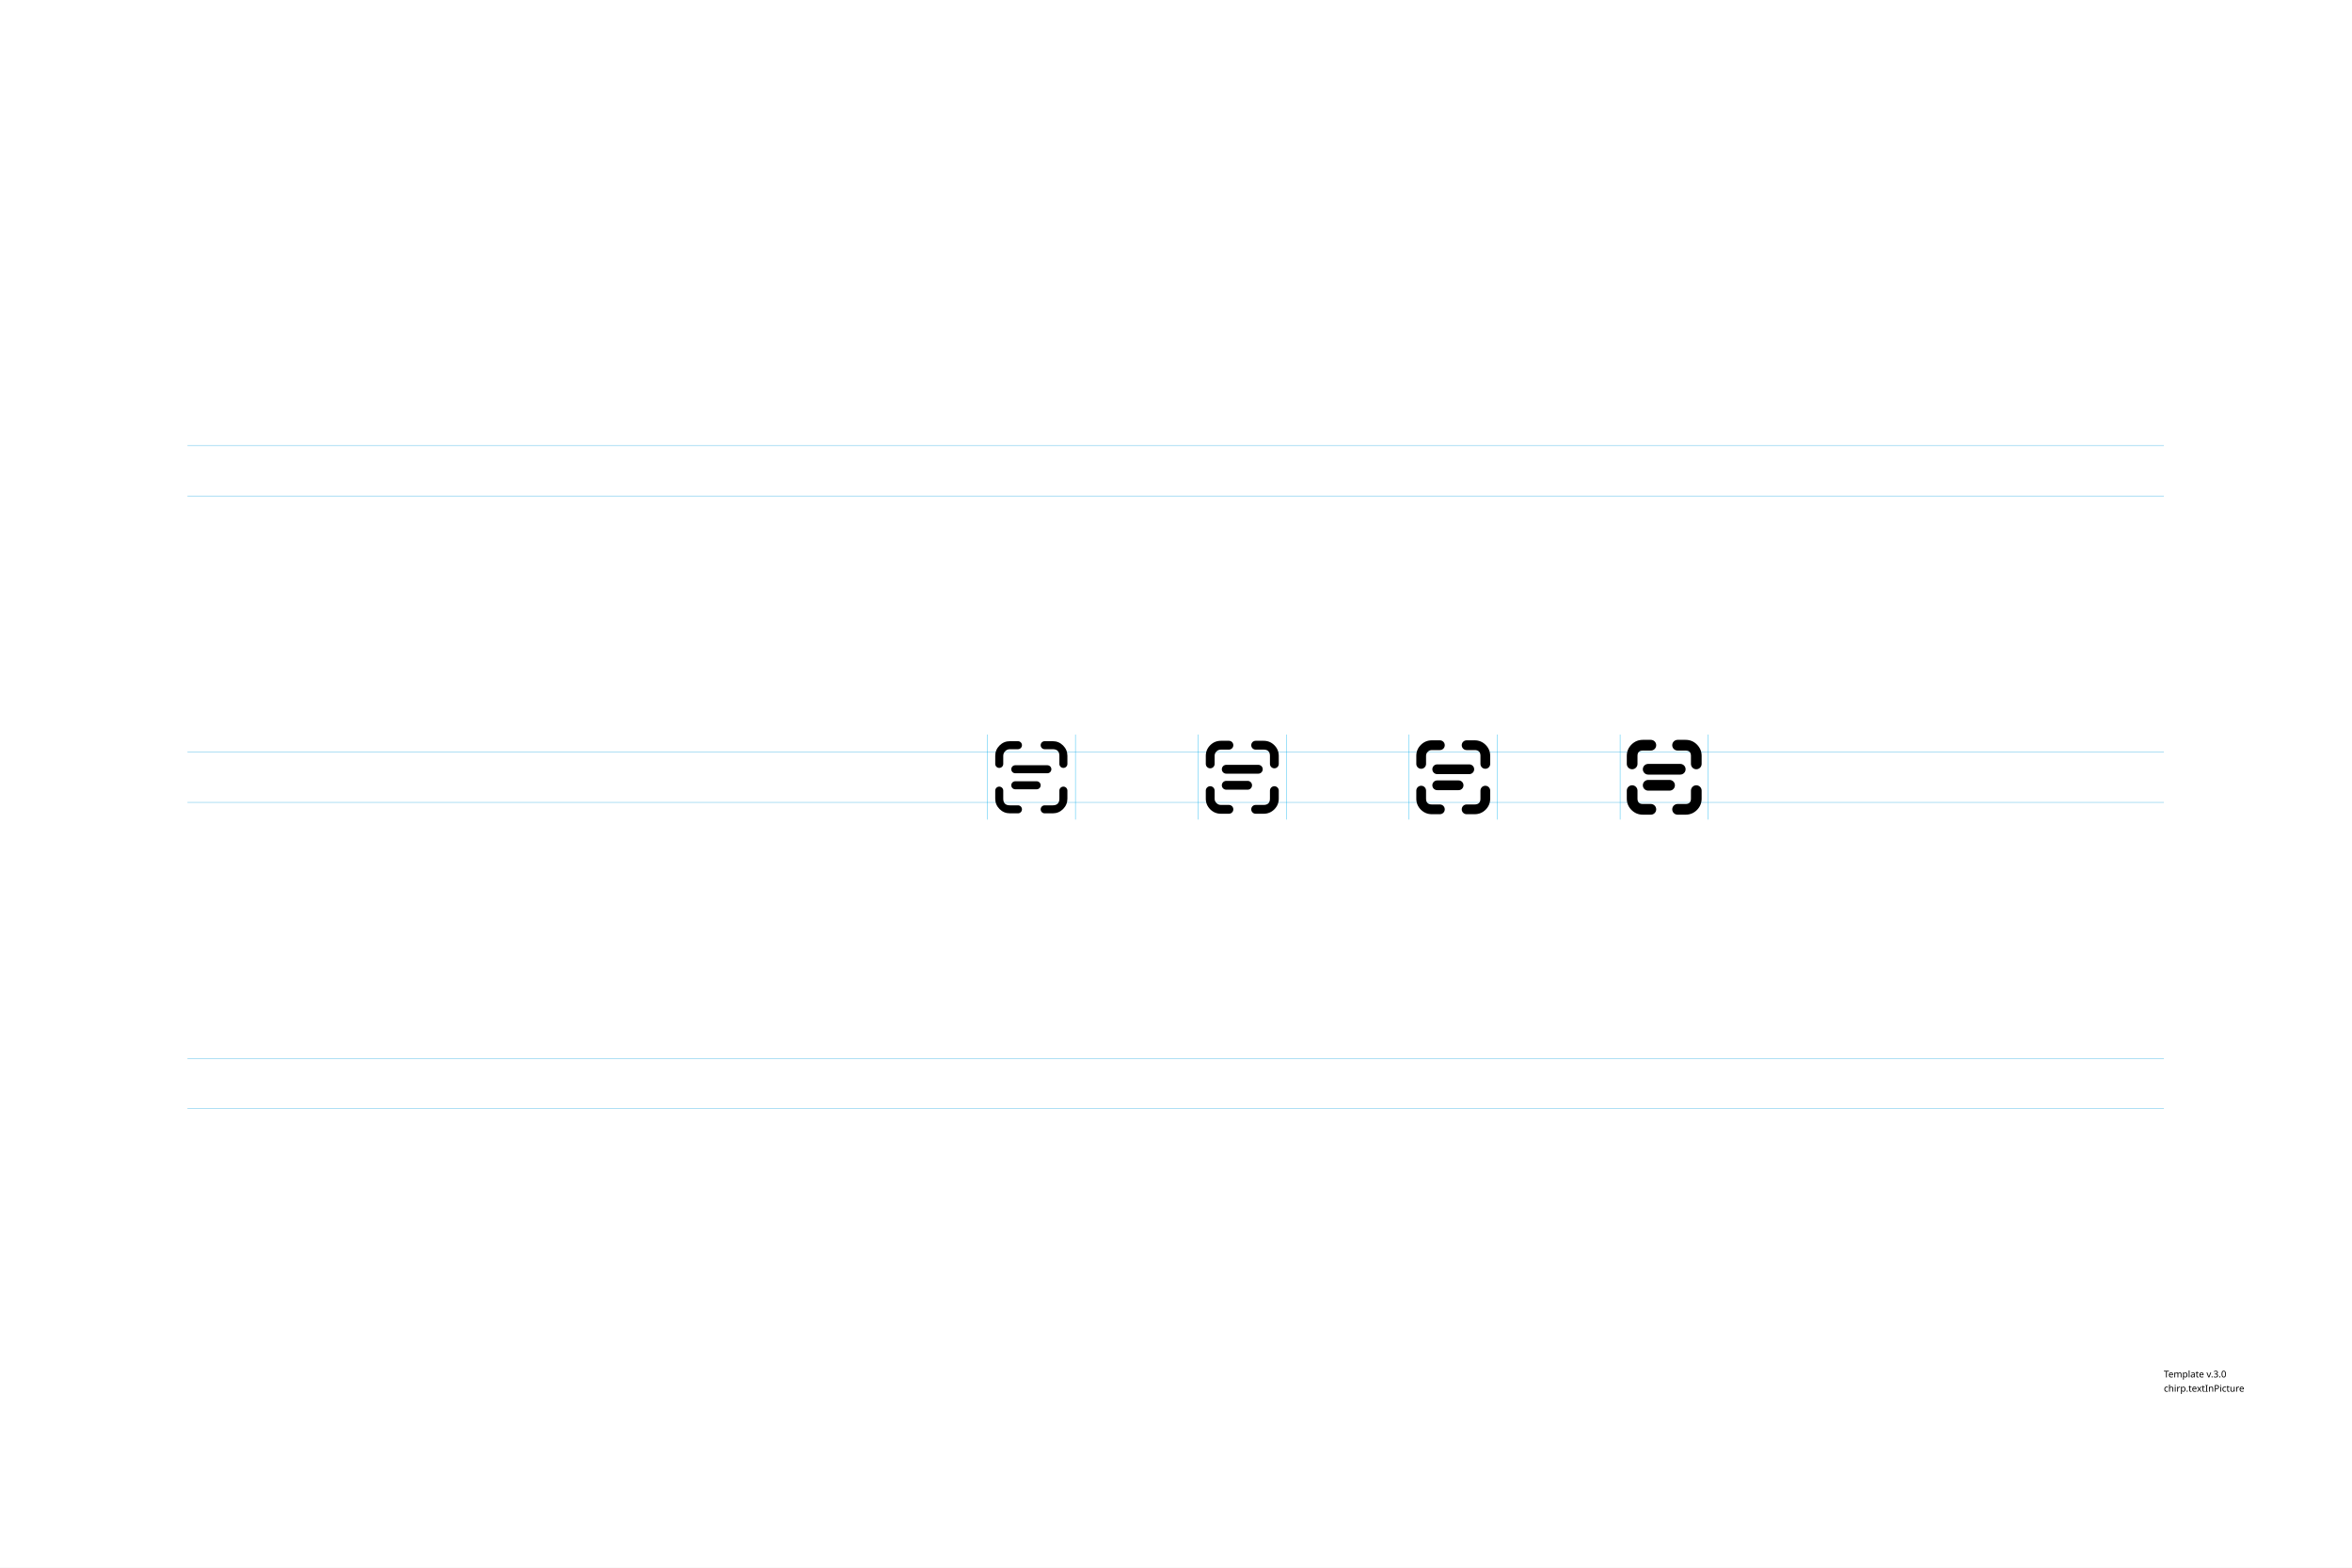
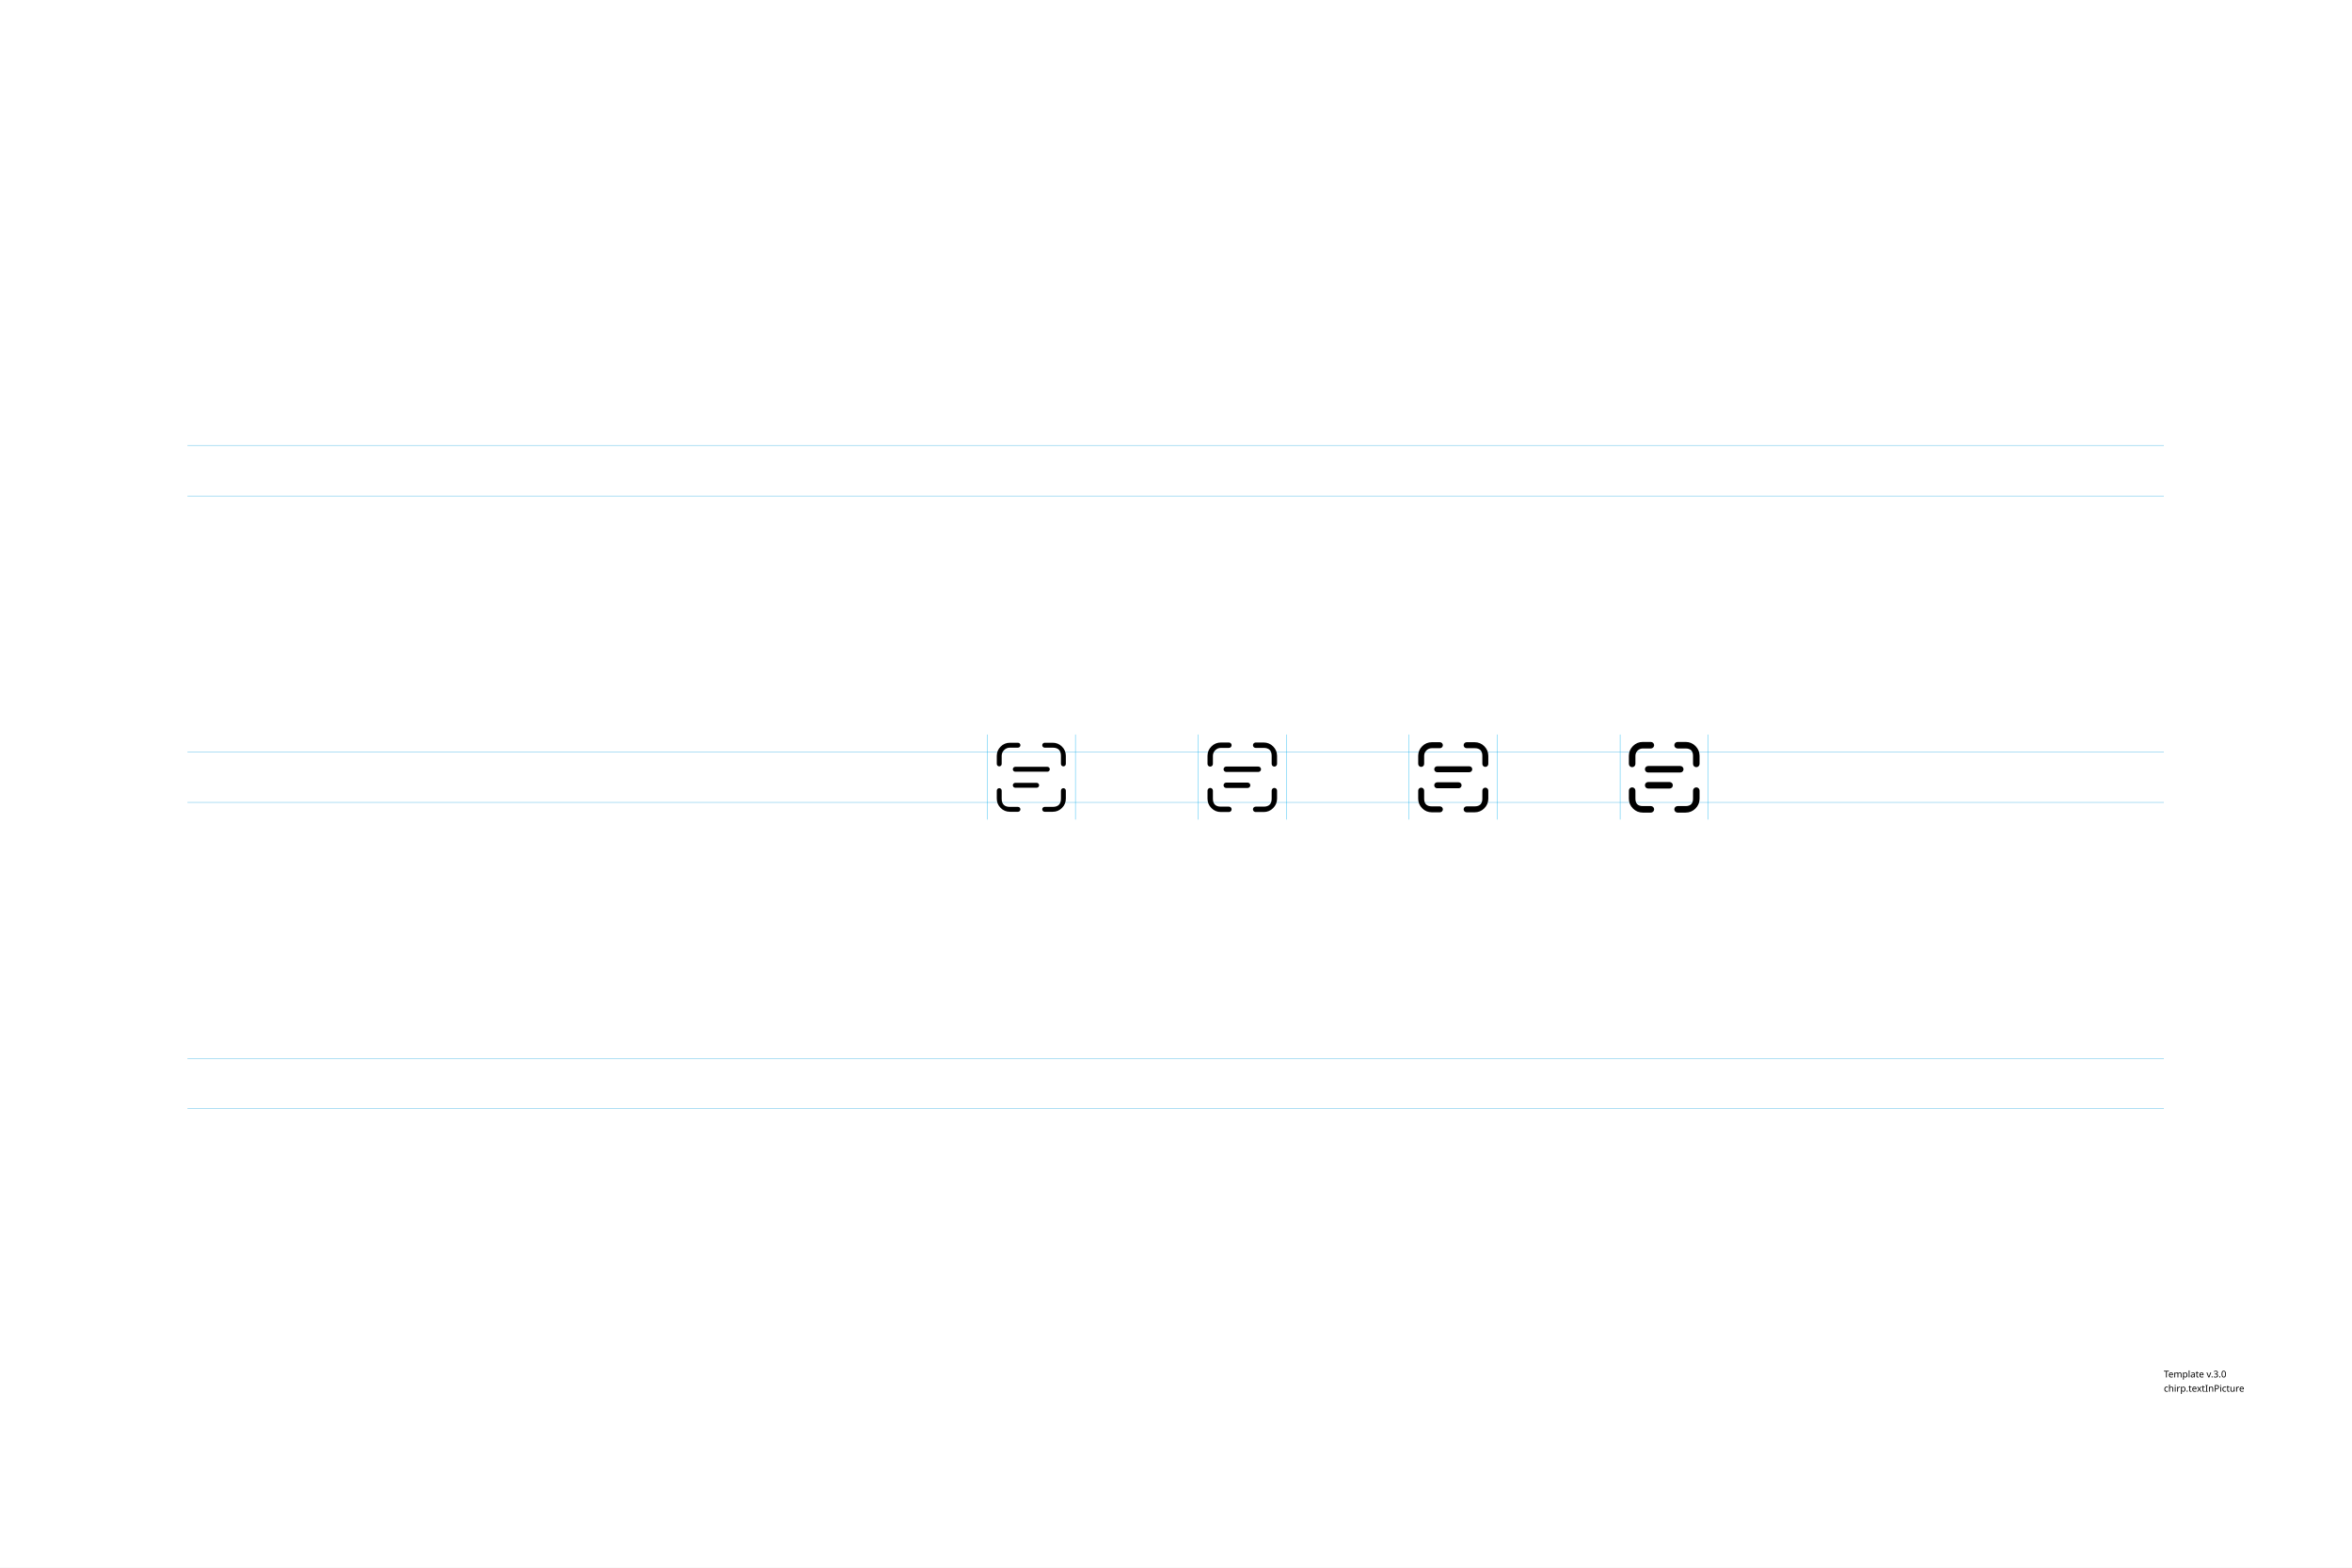
<svg xmlns="http://www.w3.org/2000/svg" version="1.1" width="3300" height="2200">
  <defs>
    <style>
.monochrome-0 {fill:#000000}
.hierarchical-0:primary {fill:#000000}
  </style>
  </defs>
  <g id="Notes">
    <rect height="2200" id="artboard" style="fill:white;opacity:1" width="3300" x="0" y="0" />
    <text id="template-version" style="stroke:none;fill:black;font-family:sans-serif;font-size:13;" transform="matrix(1 0 0 1 3036 1933)">Template v.3.0</text>
    <text id="descriptive-name" style="stroke:none;fill:black;font-family:sans-serif;font-size:13;" transform="matrix(1 0 0 1 3036 1953)">chirp.textInPicture</text>
  </g>
  <g id="Guides">
    <line id="Baseline-S" x1="263" x2="3036" y1="696" y2="696" style="fill:none;stroke:#27AAE1;opacity:1;stroke-width:0.5;" />
    <line id="Capline-S" x1="263" x2="3036" y1="625.541" y2="625.541" style="fill:none;stroke:#27AAE1;opacity:1;stroke-width:0.5;" />
    <line id="Baseline-M" x1="263" x2="3036" y1="1126" y2="1126" style="fill:none;stroke:#27AAE1;opacity:1;stroke-width:0.5;" />
    <line id="Capline-M" x1="263" x2="3036" y1="1055.54" y2="1055.54" style="fill:none;stroke:#27AAE1;opacity:1;stroke-width:0.5;" />
    <line id="Baseline-L" x1="263" x2="3036" y1="1556" y2="1556" style="fill:none;stroke:#27AAE1;opacity:1;stroke-width:0.5;" />
    <line id="Capline-L" x1="263" x2="3036" y1="1485.54" y2="1485.54" style="fill:none;stroke:#27AAE1;opacity:1;stroke-width:0.5;" />
    <line id="left-margin-Regular-M" x1="1385.12" x2="1385.12" y1="1030.79" y2="1150.12" style="fill:none;stroke:#00AEEF;stroke-width:0.5;opacity:1.0;" />
    <line id="right-margin-Regular-M" x1="1508.88" x2="1508.88" y1="1030.79" y2="1150.12" style="fill:none;stroke:#00AEEF;stroke-width:0.5;opacity:1.0;" />
    <line id="left-margin-Medium-M" x1="1681.12" x2="1681.12" y1="1030.79" y2="1150.12" style="fill:none;stroke:#00AEEF;stroke-width:0.5;opacity:1.0;" />
    <line id="right-margin-Medium-M" x1="1804.88" x2="1804.88" y1="1030.79" y2="1150.12" style="fill:none;stroke:#00AEEF;stroke-width:0.5;opacity:1.0;" />
    <line id="left-margin-Semibold-M" x1="1977.12" x2="1977.12" y1="1030.79" y2="1150.12" style="fill:none;stroke:#00AEEF;stroke-width:0.5;opacity:1.0;" />
    <line id="right-margin-Semibold-M" x1="2100.88" x2="2100.88" y1="1030.79" y2="1150.12" style="fill:none;stroke:#00AEEF;stroke-width:0.5;opacity:1.0;" />
    <line id="left-margin-Bold-M" x1="2273.12" x2="2273.12" y1="1030.79" y2="1150.12" style="fill:none;stroke:#00AEEF;stroke-width:0.5;opacity:1.0;" />
    <line id="right-margin-Bold-M" x1="2396.88" x2="2396.88" y1="1030.79" y2="1150.12" style="fill:none;stroke:#00AEEF;stroke-width:0.5;opacity:1.0;" />
  </g>
  <g id="Symbols">
    <g id="Regular-M" transform="matrix(1 0 0 1 1447 1126)">
-       <path class="monochrome-0 hierarchical-0:primary" d="M-50.62 -65.23Q-50.63 -73.77 -44.58 -79.81Q-38.54 -85.86 -30 -85.86L-18.75 -85.86Q-17.63 -85.86 -16.6 -85.43Q-15.56 -85 -14.77 -84.21Q-13.98 -83.42 -13.55 -82.38Q-13.13 -81.35 -13.12 -80.23Q-13.13 -79.11 -13.55 -78.08Q-13.98 -77.04 -14.77 -76.25Q-15.56 -75.46 -16.6 -75.03Q-17.63 -74.61 -18.75 -74.61L-30 -74.61Q-33.88 -74.61 -36.63 -71.86Q-39.38 -69.11 -39.38 -65.23L-39.38 -53.98Q-39.38 -52.86 -39.8 -51.83Q-40.23 -50.79 -41.02 -50Q-41.81 -49.21 -42.85 -48.78Q-43.88 -48.36 -45 -48.36Q-46.12 -48.36 -47.15 -48.78Q-48.19 -49.21 -48.98 -50Q-49.77 -50.79 -50.2 -51.83Q-50.63 -52.86 -50.62 -53.98L-50.62 -65.23ZM30 -85.86Q38.54 -85.86 44.58 -79.81Q50.62 -73.77 50.62 -65.23L50.62 -53.98Q50.62 -52.86 50.2 -51.83Q49.77 -50.79 48.98 -50Q48.19 -49.21 47.15 -48.78Q46.12 -48.36 45 -48.36Q43.88 -48.36 42.85 -48.78Q41.81 -49.21 41.02 -50Q40.23 -50.79 39.8 -51.83Q39.37 -52.86 39.38 -53.98L39.38 -65.23Q39.38 -74.61 30 -74.61L18.75 -74.61Q17.63 -74.61 16.6 -75.03Q15.56 -75.46 14.77 -76.25Q13.98 -77.04 13.55 -78.08Q13.12 -79.11 13.12 -80.23Q13.12 -81.35 13.55 -82.38Q13.98 -83.42 14.77 -84.21Q15.56 -85 16.6 -85.43Q17.63 -85.86 18.75 -85.86L30 -85.86ZM-22.5 -52.11L22.5 -52.11Q23.62 -52.11 24.65 -51.68Q25.69 -51.25 26.48 -50.46Q27.27 -49.67 27.7 -48.63Q28.12 -47.6 28.12 -46.48Q28.12 -45.36 27.7 -44.33Q27.27 -43.29 26.48 -42.5Q25.69 -41.71 24.65 -41.28Q23.62 -40.86 22.5 -40.86L-22.5 -40.86Q-23.62 -40.86 -24.65 -41.28Q-25.69 -41.71 -26.48 -42.5Q-27.27 -43.29 -27.7 -44.33Q-28.12 -45.36 -28.12 -46.48Q-28.12 -47.6 -27.7 -48.63Q-27.27 -49.67 -26.48 -50.46Q-25.69 -51.25 -24.65 -51.68Q-23.62 -52.11 -22.5 -52.11ZM-22.5 -29.61L7.5 -29.61Q8.62 -29.61 9.65 -29.18Q10.69 -28.75 11.48 -27.96Q12.27 -27.17 12.7 -26.13Q13.12 -25.1 13.12 -23.98Q13.12 -22.86 12.7 -21.83Q12.27 -20.79 11.48 -20Q10.69 -19.21 9.65 -18.78Q8.62 -18.36 7.5 -18.36L-22.5 -18.36Q-23.62 -18.36 -24.65 -18.78Q-25.69 -19.21 -26.48 -20Q-27.27 -20.79 -27.7 -21.83Q-28.12 -22.86 -28.12 -23.98Q-28.12 -25.1 -27.7 -26.13Q-27.27 -27.17 -26.48 -27.96Q-25.69 -28.75 -24.65 -29.18Q-23.62 -29.61 -22.5 -29.61ZM-30 15.39Q-38.54 15.39 -44.58 9.35Q-50.62 3.31 -50.62 -5.23L-50.62 -16.48Q-50.63 -17.6 -50.2 -18.63Q-49.77 -19.67 -48.98 -20.46Q-48.19 -21.25 -47.15 -21.68Q-46.12 -22.11 -45 -22.11Q-43.88 -22.11 -42.85 -21.68Q-41.81 -21.25 -41.02 -20.46Q-40.23 -19.67 -39.8 -18.63Q-39.38 -17.6 -39.38 -16.48L-39.38 -5.23Q-39.38 4.14 -30 4.14L-18.75 4.14Q-17.63 4.14 -16.6 4.57Q-15.56 5 -14.77 5.79Q-13.98 6.58 -13.55 7.62Q-13.13 8.65 -13.12 9.77Q-13.13 10.89 -13.55 11.92Q-13.98 12.96 -14.77 13.75Q-15.56 14.54 -16.6 14.97Q-17.63 15.39 -18.75 15.39L-30 15.39ZM50.62 -5.23Q50.62 3.31 44.58 9.35Q38.54 15.39 30 15.39L18.75 15.39Q17.63 15.39 16.6 14.97Q15.56 14.54 14.77 13.75Q13.98 12.96 13.55 11.92Q13.12 10.89 13.12 9.77Q13.12 8.65 13.55 7.62Q13.98 6.58 14.77 5.79Q15.56 5 16.6 4.57Q17.63 4.14 18.75 4.14L30 4.14Q39.38 4.14 39.38 -5.23L39.38 -16.48Q39.37 -17.6 39.8 -18.63Q40.23 -19.67 41.02 -20.46Q41.81 -21.25 42.85 -21.68Q43.88 -22.11 45 -22.11Q46.12 -22.11 47.15 -21.68Q48.19 -21.25 48.98 -20.46Q49.77 -19.67 50.2 -18.63Q50.62 -17.6 50.62 -16.48L50.62 -5.23Z" />
+       <path class="monochrome-0 hierarchical-0:primary" d="M-48.44 -65.23Q-48.44 -72.87 -43.04 -78.27Q-37.64 -83.67 -30 -83.67L-18.75 -83.67Q-18.07 -83.67 -17.43 -83.41Q-16.8 -83.14 -16.32 -82.66Q-15.84 -82.18 -15.57 -81.55Q-15.31 -80.91 -15.31 -80.23Q-15.31 -79.55 -15.57 -78.91Q-15.84 -78.28 -16.32 -77.8Q-16.8 -77.32 -17.43 -77.05Q-18.07 -76.79 -18.75 -76.79L-30 -76.79Q-34.79 -76.79 -38.18 -73.41Q-41.56 -70.02 -41.56 -65.23L-41.56 -53.98Q-41.56 -53.3 -41.82 -52.66Q-42.09 -52.03 -42.57 -51.55Q-43.05 -51.07 -43.68 -50.8Q-44.32 -50.54 -45 -50.54Q-45.68 -50.54 -46.32 -50.8Q-46.95 -51.07 -47.43 -51.55Q-47.91 -52.03 -48.18 -52.66Q-48.44 -53.3 -48.44 -53.98L-48.44 -65.23ZM30 -83.67Q37.64 -83.67 43.04 -78.27Q48.44 -72.87 48.44 -65.23L48.44 -53.98Q48.44 -53.3 48.18 -52.66Q47.91 -52.03 47.43 -51.55Q46.95 -51.07 46.32 -50.8Q45.68 -50.54 45 -50.54Q44.32 -50.54 43.68 -50.8Q43.05 -51.07 42.57 -51.55Q42.09 -52.03 41.82 -52.66Q41.56 -53.3 41.56 -53.98L41.56 -65.23Q41.56 -76.79 30 -76.79L18.75 -76.79Q18.07 -76.79 17.43 -77.05Q16.8 -77.32 16.32 -77.8Q15.84 -78.28 15.57 -78.91Q15.31 -79.55 15.31 -80.23Q15.31 -80.91 15.57 -81.55Q15.84 -82.18 16.32 -82.66Q16.8 -83.14 17.43 -83.41Q18.07 -83.67 18.75 -83.67L30 -83.67ZM-22.5 -49.92L22.5 -49.92Q23.18 -49.92 23.82 -49.66Q24.45 -49.39 24.93 -48.91Q25.41 -48.43 25.68 -47.8Q25.94 -47.16 25.94 -46.48Q25.94 -45.8 25.68 -45.16Q25.41 -44.53 24.93 -44.05Q24.45 -43.57 23.82 -43.3Q23.18 -43.04 22.5 -43.04L-22.5 -43.04Q-23.18 -43.04 -23.82 -43.3Q-24.45 -43.57 -24.93 -44.05Q-25.41 -44.53 -25.68 -45.16Q-25.94 -45.8 -25.94 -46.48Q-25.94 -47.16 -25.68 -47.8Q-25.41 -48.43 -24.93 -48.91Q-24.45 -49.39 -23.82 -49.66Q-23.18 -49.92 -22.5 -49.92ZM-22.5 -27.42L7.5 -27.42Q8.18 -27.42 8.82 -27.16Q9.45 -26.89 9.93 -26.41Q10.41 -25.93 10.68 -25.3Q10.94 -24.66 10.94 -23.98Q10.94 -23.3 10.68 -22.66Q10.41 -22.03 9.93 -21.55Q9.45 -21.07 8.82 -20.8Q8.18 -20.54 7.5 -20.54L-22.5 -20.54Q-23.18 -20.54 -23.82 -20.8Q-24.45 -21.07 -24.93 -21.55Q-25.41 -22.03 -25.68 -22.66Q-25.94 -23.3 -25.94 -23.98Q-25.94 -24.66 -25.68 -25.3Q-25.41 -25.93 -24.93 -26.41Q-24.45 -26.89 -23.82 -27.16Q-23.18 -27.42 -22.5 -27.42ZM-30 13.21Q-37.64 13.21 -43.04 7.81Q-48.44 2.41 -48.44 -5.23L-48.44 -16.48Q-48.44 -17.16 -48.18 -17.8Q-47.91 -18.43 -47.43 -18.91Q-46.95 -19.39 -46.32 -19.66Q-45.68 -19.92 -45 -19.92Q-44.32 -19.92 -43.68 -19.66Q-43.05 -19.39 -42.57 -18.91Q-42.09 -18.43 -41.82 -17.8Q-41.56 -17.16 -41.56 -16.48L-41.56 -5.23Q-41.56 6.33 -30 6.33L-18.75 6.33Q-18.07 6.33 -17.43 6.59Q-16.8 6.86 -16.32 7.34Q-15.84 7.82 -15.57 8.45Q-15.31 9.09 -15.31 9.77Q-15.31 10.45 -15.57 11.09Q-15.84 11.72 -16.32 12.2Q-16.8 12.68 -17.43 12.95Q-18.07 13.21 -18.75 13.21L-30 13.21ZM48.44 -5.23Q48.44 2.41 43.04 7.81Q37.64 13.21 30 13.21L18.75 13.21Q18.07 13.21 17.43 12.95Q16.8 12.68 16.32 12.2Q15.84 11.72 15.57 11.09Q15.31 10.45 15.31 9.77Q15.31 9.09 15.57 8.45Q15.84 7.82 16.32 7.34Q16.8 6.86 17.43 6.59Q18.07 6.33 18.75 6.33L30 6.33Q41.56 6.33 41.56 -5.23L41.56 -16.48Q41.56 -17.16 41.82 -17.8Q42.09 -18.43 42.57 -18.91Q43.05 -19.39 43.68 -19.66Q44.32 -19.92 45 -19.92Q45.68 -19.92 46.32 -19.66Q46.95 -19.39 47.43 -18.91Q47.91 -18.43 48.18 -17.8Q48.44 -17.16 48.44 -16.48L48.44 -5.23Z" />
    </g>
    <g id="Medium-M" transform="matrix(1 0 0 1 1743 1126)">
-       <path class="monochrome-0 hierarchical-0:primary" d="M-51.19 -65.23Q-51.19 -74.01 -44.98 -80.21Q-38.78 -86.42 -30 -86.42L-18.75 -86.42Q-17.52 -86.42 -16.38 -85.95Q-15.25 -85.48 -14.37 -84.61Q-13.5 -83.73 -13.03 -82.6Q-12.56 -81.46 -12.56 -80.23Q-12.56 -79 -13.03 -77.86Q-13.5 -76.73 -14.37 -75.85Q-15.25 -74.98 -16.38 -74.51Q-17.52 -74.04 -18.75 -74.04L-30 -74.04Q-33.65 -74.04 -36.23 -71.46Q-38.81 -68.88 -38.81 -65.23L-38.81 -53.98Q-38.81 -52.75 -39.28 -51.61Q-39.75 -50.48 -40.62 -49.6Q-41.5 -48.73 -42.63 -48.26Q-43.77 -47.79 -45 -47.79Q-46.23 -47.79 -47.37 -48.26Q-48.5 -48.73 -49.38 -49.6Q-50.25 -50.48 -50.72 -51.61Q-51.19 -52.75 -51.19 -53.98L-51.19 -65.23ZM30 -86.42Q38.78 -86.42 44.98 -80.21Q51.19 -74.01 51.19 -65.23L51.19 -53.98Q51.19 -52.75 50.72 -51.61Q50.25 -50.48 49.38 -49.6Q48.5 -48.73 47.37 -48.26Q46.23 -47.79 45 -47.79Q43.77 -47.79 42.63 -48.26Q41.5 -48.73 40.62 -49.6Q39.75 -50.48 39.28 -51.61Q38.81 -52.75 38.81 -53.98L38.81 -65.23Q38.81 -74.04 30 -74.04L18.75 -74.04Q17.52 -74.04 16.38 -74.51Q15.25 -74.98 14.37 -75.85Q13.5 -76.73 13.03 -77.86Q12.56 -79 12.56 -80.23Q12.56 -81.46 13.03 -82.6Q13.5 -83.73 14.37 -84.61Q15.25 -85.48 16.38 -85.95Q17.52 -86.42 18.75 -86.42L30 -86.42ZM-22.5 -52.67L22.5 -52.67Q23.73 -52.67 24.87 -52.2Q26 -51.73 26.88 -50.86Q27.75 -49.98 28.22 -48.85Q28.69 -47.71 28.69 -46.48Q28.69 -45.25 28.22 -44.11Q27.75 -42.98 26.88 -42.1Q26 -41.23 24.87 -40.76Q23.73 -40.29 22.5 -40.29L-22.5 -40.29Q-23.73 -40.29 -24.87 -40.76Q-26 -41.23 -26.88 -42.1Q-27.75 -42.98 -28.22 -44.11Q-28.69 -45.25 -28.69 -46.48Q-28.69 -47.71 -28.22 -48.85Q-27.75 -49.98 -26.88 -50.86Q-26 -51.73 -24.87 -52.2Q-23.73 -52.67 -22.5 -52.67ZM-22.5 -30.17L7.5 -30.17Q8.73 -30.17 9.87 -29.7Q11 -29.23 11.88 -28.36Q12.75 -27.48 13.22 -26.35Q13.69 -25.21 13.69 -23.98Q13.69 -22.75 13.22 -21.61Q12.75 -20.48 11.88 -19.6Q11 -18.73 9.87 -18.26Q8.73 -17.79 7.5 -17.79L-22.5 -17.79Q-23.73 -17.79 -24.87 -18.26Q-26 -18.73 -26.88 -19.6Q-27.75 -20.48 -28.22 -21.61Q-28.69 -22.75 -28.69 -23.98Q-28.69 -25.21 -28.22 -26.35Q-27.75 -27.48 -26.88 -28.36Q-26 -29.23 -24.87 -29.7Q-23.73 -30.17 -22.5 -30.17ZM-30 15.96Q-38.78 15.96 -44.98 9.75Q-51.19 3.55 -51.19 -5.23L-51.19 -16.48Q-51.19 -17.71 -50.72 -18.85Q-50.25 -19.98 -49.38 -20.86Q-48.5 -21.73 -47.37 -22.2Q-46.23 -22.67 -45 -22.67Q-43.77 -22.67 -42.63 -22.2Q-41.5 -21.73 -40.62 -20.86Q-39.75 -19.98 -39.28 -18.85Q-38.81 -17.71 -38.81 -16.48L-38.81 -5.23Q-38.81 -1.58 -36.23 1Q-33.65 3.58 -30 3.58L-18.75 3.58Q-17.52 3.58 -16.38 4.05Q-15.25 4.52 -14.37 5.39Q-13.5 6.27 -13.03 7.4Q-12.56 8.54 -12.56 9.77Q-12.56 11 -13.03 12.14Q-13.5 13.27 -14.37 14.15Q-15.25 15.02 -16.38 15.49Q-17.52 15.96 -18.75 15.96L-30 15.96ZM51.19 -5.23Q51.19 3.55 44.98 9.75Q38.78 15.96 30 15.96L18.75 15.96Q17.52 15.96 16.38 15.49Q15.25 15.02 14.37 14.15Q13.5 13.27 13.03 12.14Q12.56 11 12.56 9.77Q12.56 8.54 13.03 7.4Q13.5 6.27 14.37 5.39Q15.25 4.52 16.38 4.05Q17.52 3.58 18.75 3.58L30 3.58Q38.81 3.58 38.81 -5.23L38.81 -16.48Q38.81 -17.71 39.28 -18.85Q39.75 -19.98 40.62 -20.86Q41.5 -21.73 42.63 -22.2Q43.77 -22.67 45 -22.67Q46.23 -22.67 47.37 -22.2Q48.5 -21.73 49.38 -20.86Q50.25 -19.98 50.72 -18.85Q51.19 -17.71 51.19 -16.48L51.19 -5.23Z" />
+       <path class="monochrome-0 hierarchical-0:primary" d="M-48.78 -65.23Q-48.78 -73.01 -43.28 -78.51Q-37.78 -84.01 -30 -84.01L-18.75 -84.01Q-18 -84.01 -17.3 -83.72Q-16.61 -83.43 -16.08 -82.9Q-15.55 -82.37 -15.26 -81.68Q-14.97 -80.98 -14.97 -80.23Q-14.97 -79.48 -15.26 -78.78Q-15.55 -78.09 -16.08 -77.56Q-16.61 -77.03 -17.3 -76.74Q-18 -76.45 -18.75 -76.45L-30 -76.45Q-34.65 -76.45 -37.93 -73.16Q-41.22 -69.88 -41.22 -65.23L-41.22 -53.98Q-41.22 -53.23 -41.51 -52.53Q-41.8 -51.84 -42.33 -51.31Q-42.86 -50.78 -43.55 -50.49Q-44.25 -50.2 -45 -50.2Q-45.75 -50.2 -46.45 -50.49Q-47.14 -50.78 -47.67 -51.31Q-48.2 -51.84 -48.49 -52.53Q-48.78 -53.23 -48.78 -53.98L-48.78 -65.23ZM30 -84.01Q37.78 -84.01 43.28 -78.51Q48.78 -73.01 48.78 -65.23L48.78 -53.98Q48.78 -53.23 48.49 -52.53Q48.2 -51.84 47.67 -51.31Q47.14 -50.78 46.45 -50.49Q45.75 -50.2 45 -50.2Q44.25 -50.2 43.55 -50.49Q42.86 -50.78 42.33 -51.31Q41.8 -51.84 41.51 -52.53Q41.22 -53.23 41.22 -53.98L41.22 -65.23Q41.22 -76.45 30 -76.45L18.75 -76.45Q18 -76.45 17.3 -76.74Q16.61 -77.03 16.08 -77.56Q15.55 -78.09 15.26 -78.78Q14.97 -79.48 14.97 -80.23Q14.97 -80.98 15.26 -81.68Q15.55 -82.37 16.08 -82.9Q16.61 -83.43 17.3 -83.72Q18 -84.01 18.75 -84.01L30 -84.01ZM-22.5 -50.26L22.5 -50.26Q23.25 -50.26 23.95 -49.97Q24.64 -49.68 25.17 -49.15Q25.7 -48.62 25.99 -47.93Q26.28 -47.23 26.28 -46.48Q26.28 -45.73 25.99 -45.03Q25.7 -44.34 25.17 -43.81Q24.64 -43.28 23.95 -42.99Q23.25 -42.7 22.5 -42.7L-22.5 -42.7Q-23.25 -42.7 -23.95 -42.99Q-24.64 -43.28 -25.17 -43.81Q-25.7 -44.34 -25.99 -45.03Q-26.28 -45.73 -26.28 -46.48Q-26.28 -47.23 -25.99 -47.93Q-25.7 -48.62 -25.17 -49.15Q-24.64 -49.68 -23.95 -49.97Q-23.25 -50.26 -22.5 -50.26ZM-22.5 -27.76L7.5 -27.76Q8.25 -27.76 8.95 -27.47Q9.64 -27.18 10.17 -26.65Q10.7 -26.12 10.99 -25.43Q11.28 -24.73 11.28 -23.98Q11.28 -23.23 10.99 -22.53Q10.7 -21.84 10.17 -21.31Q9.64 -20.78 8.95 -20.49Q8.25 -20.2 7.5 -20.2L-22.5 -20.2Q-23.25 -20.2 -23.95 -20.49Q-24.64 -20.78 -25.17 -21.31Q-25.7 -21.84 -25.99 -22.53Q-26.28 -23.23 -26.28 -23.98Q-26.28 -24.73 -25.99 -25.43Q-25.7 -26.12 -25.17 -26.65Q-24.64 -27.18 -23.95 -27.47Q-23.25 -27.76 -22.5 -27.76ZM-30 13.55Q-37.78 13.55 -43.28 8.05Q-48.78 2.55 -48.78 -5.23L-48.78 -16.48Q-48.78 -17.23 -48.49 -17.93Q-48.2 -18.62 -47.67 -19.15Q-47.14 -19.68 -46.45 -19.97Q-45.75 -20.26 -45 -20.26Q-44.25 -20.26 -43.55 -19.97Q-42.86 -19.68 -42.33 -19.15Q-41.8 -18.62 -41.51 -17.93Q-41.22 -17.23 -41.22 -16.48L-41.22 -5.23Q-41.22 5.99 -30 5.99L-18.75 5.99Q-18 5.99 -17.3 6.28Q-16.61 6.57 -16.08 7.1Q-15.55 7.63 -15.26 8.32Q-14.97 9.02 -14.97 9.77Q-14.97 10.52 -15.26 11.22Q-15.55 11.91 -16.08 12.44Q-16.61 12.97 -17.3 13.26Q-18 13.55 -18.75 13.55L-30 13.55ZM48.78 -5.23Q48.78 2.55 43.28 8.05Q37.78 13.55 30 13.55L18.75 13.55Q18 13.55 17.3 13.26Q16.61 12.97 16.08 12.44Q15.55 11.91 15.26 11.22Q14.97 10.52 14.97 9.77Q14.97 9.02 15.26 8.32Q15.55 7.63 16.08 7.1Q16.61 6.57 17.3 6.28Q18 5.99 18.75 5.99L30 5.99Q41.22 5.99 41.22 -5.23L41.22 -16.48Q41.22 -17.23 41.51 -17.93Q41.8 -18.62 42.33 -19.15Q42.86 -19.68 43.55 -19.97Q44.25 -20.26 45 -20.26Q45.75 -20.26 46.45 -19.97Q47.14 -19.68 47.67 -19.15Q48.2 -18.62 48.49 -17.93Q48.78 -17.23 48.78 -16.48L48.78 -5.23Z" />
    </g>
    <g id="Semibold-M" transform="matrix(1 0 0 1 2039 1126)">
-       <path class="monochrome-0 hierarchical-0:primary" d="M-51.84 -65.23Q-51.84 -74.28 -45.45 -80.68Q-39.05 -87.07 -30 -87.07L-18.75 -87.07Q-17.39 -87.07 -16.13 -86.55Q-14.87 -86.03 -13.91 -85.07Q-12.95 -84.11 -12.43 -82.85Q-11.91 -81.59 -11.91 -80.23Q-11.91 -78.87 -12.43 -77.61Q-12.95 -76.35 -13.91 -75.39Q-14.87 -74.43 -16.13 -73.91Q-17.39 -73.39 -18.75 -73.39L-30 -73.39Q-33.38 -73.39 -35.77 -71Q-38.16 -68.61 -38.16 -65.23L-38.16 -53.98Q-38.16 -52.62 -38.68 -51.36Q-39.2 -50.1 -40.16 -49.14Q-41.12 -48.18 -42.38 -47.66Q-43.64 -47.14 -45 -47.14Q-46.36 -47.14 -47.62 -47.66Q-48.88 -48.18 -49.84 -49.14Q-50.8 -50.1 -51.32 -51.36Q-51.84 -52.62 -51.84 -53.98L-51.84 -65.23ZM30 -87.07Q39.05 -87.07 45.45 -80.68Q51.84 -74.28 51.84 -65.23L51.84 -53.98Q51.84 -52.62 51.32 -51.36Q50.8 -50.1 49.84 -49.14Q48.88 -48.18 47.62 -47.66Q46.36 -47.14 45 -47.14Q43.64 -47.14 42.38 -47.66Q41.12 -48.18 40.16 -49.14Q39.2 -50.1 38.68 -51.36Q38.16 -52.62 38.16 -53.98L38.16 -65.23Q38.16 -73.39 30 -73.39L18.75 -73.39Q17.39 -73.39 16.13 -73.91Q14.87 -74.43 13.91 -75.39Q12.95 -76.35 12.43 -77.61Q11.91 -78.87 11.91 -80.23Q11.91 -81.59 12.43 -82.85Q12.95 -84.11 13.91 -85.07Q14.87 -86.03 16.13 -86.55Q17.39 -87.07 18.75 -87.07L30 -87.07ZM-22.5 -53.32L22.5 -53.32Q23.86 -53.32 25.12 -52.8Q26.38 -52.28 27.34 -51.32Q28.3 -50.36 28.82 -49.1Q29.34 -47.84 29.34 -46.48Q29.34 -45.12 28.82 -43.86Q28.3 -42.6 27.34 -41.64Q26.38 -40.68 25.12 -40.16Q23.86 -39.64 22.5 -39.64L-22.5 -39.64Q-23.86 -39.64 -25.12 -40.16Q-26.38 -40.68 -27.34 -41.64Q-28.3 -42.6 -28.82 -43.86Q-29.34 -45.12 -29.34 -46.48Q-29.34 -47.84 -28.82 -49.1Q-28.3 -50.36 -27.34 -51.32Q-26.38 -52.28 -25.12 -52.8Q-23.86 -53.32 -22.5 -53.32ZM-22.5 -30.82L7.5 -30.82Q8.86 -30.82 10.12 -30.3Q11.38 -29.78 12.34 -28.82Q13.3 -27.86 13.82 -26.6Q14.34 -25.34 14.34 -23.98Q14.34 -22.62 13.82 -21.36Q13.3 -20.1 12.34 -19.14Q11.38 -18.18 10.12 -17.66Q8.86 -17.14 7.5 -17.14L-22.5 -17.14Q-23.86 -17.14 -25.12 -17.66Q-26.38 -18.18 -27.34 -19.14Q-28.3 -20.1 -28.82 -21.36Q-29.34 -22.62 -29.34 -23.98Q-29.34 -25.34 -28.82 -26.6Q-28.3 -27.86 -27.34 -28.82Q-26.38 -29.78 -25.12 -30.3Q-23.86 -30.82 -22.5 -30.82ZM-30 16.61Q-39.05 16.61 -45.45 10.22Q-51.84 3.82 -51.84 -5.23L-51.84 -16.48Q-51.84 -17.84 -51.32 -19.1Q-50.8 -20.36 -49.84 -21.32Q-48.88 -22.28 -47.62 -22.8Q-46.36 -23.32 -45 -23.32Q-43.64 -23.32 -42.38 -22.8Q-41.12 -22.28 -40.16 -21.32Q-39.2 -20.36 -38.68 -19.1Q-38.16 -17.84 -38.16 -16.48L-38.16 -5.23Q-38.16 2.93 -30 2.93L-18.75 2.93Q-17.39 2.93 -16.13 3.45Q-14.87 3.97 -13.91 4.93Q-12.95 5.89 -12.43 7.15Q-11.91 8.41 -11.91 9.77Q-11.91 11.13 -12.43 12.39Q-12.95 13.65 -13.91 14.61Q-14.87 15.57 -16.13 16.09Q-17.39 16.61 -18.75 16.61L-30 16.61ZM51.84 -5.23Q51.84 3.82 45.45 10.22Q39.05 16.61 30 16.61L18.75 16.61Q17.39 16.61 16.13 16.09Q14.87 15.57 13.91 14.61Q12.95 13.65 12.43 12.39Q11.91 11.13 11.91 9.77Q11.91 8.41 12.43 7.15Q12.95 5.89 13.91 4.93Q14.87 3.97 16.13 3.45Q17.39 2.93 18.75 2.93L30 2.93Q38.16 2.93 38.16 -5.23L38.16 -16.48Q38.16 -17.84 38.68 -19.1Q39.2 -20.36 40.16 -21.32Q41.12 -22.28 42.38 -22.8Q43.64 -23.32 45 -23.32Q46.36 -23.32 47.62 -22.8Q48.88 -22.28 49.84 -21.32Q50.8 -20.36 51.32 -19.1Q51.84 -17.84 51.84 -16.48L51.84 -5.23Z" />
+       <path class="monochrome-0 hierarchical-0:primary" d="M-49.18 -65.23Q-49.18 -73.18 -43.56 -78.79Q-37.95 -84.41 -30 -84.41L-18.75 -84.41Q-17.92 -84.41 -17.15 -84.09Q-16.38 -83.77 -15.79 -83.19Q-15.21 -82.6 -14.89 -81.83Q-14.57 -81.06 -14.57 -80.23Q-14.57 -79.4 -14.89 -78.63Q-15.21 -77.86 -15.79 -77.27Q-16.38 -76.69 -17.15 -76.37Q-17.92 -76.05 -18.75 -76.05L-30 -76.05Q-34.48 -76.05 -37.65 -72.88Q-40.82 -69.71 -40.82 -65.23L-40.82 -53.98Q-40.82 -53.15 -41.14 -52.38Q-41.46 -51.61 -42.04 -51.02Q-42.63 -50.44 -43.4 -50.12Q-44.17 -49.8 -45 -49.8Q-45.83 -49.8 -46.6 -50.12Q-47.37 -50.44 -47.96 -51.02Q-48.54 -51.61 -48.86 -52.38Q-49.18 -53.15 -49.18 -53.98L-49.18 -65.23ZM30 -84.41Q37.95 -84.41 43.56 -78.79Q49.18 -73.18 49.18 -65.23L49.18 -53.98Q49.18 -53.15 48.86 -52.38Q48.54 -51.61 47.96 -51.02Q47.37 -50.44 46.6 -50.12Q45.83 -49.8 45 -49.8Q44.17 -49.8 43.4 -50.12Q42.63 -50.44 42.04 -51.02Q41.46 -51.61 41.14 -52.38Q40.82 -53.15 40.82 -53.98L40.82 -65.23Q40.82 -76.05 30 -76.05L18.75 -76.05Q17.92 -76.05 17.15 -76.37Q16.38 -76.69 15.79 -77.27Q15.21 -77.86 14.89 -78.63Q14.57 -79.4 14.57 -80.23Q14.57 -81.06 14.89 -81.83Q15.21 -82.6 15.79 -83.19Q16.38 -83.77 17.15 -84.09Q17.92 -84.41 18.75 -84.41L30 -84.41ZM-22.5 -50.66L22.5 -50.66Q23.33 -50.66 24.1 -50.34Q24.87 -50.02 25.46 -49.44Q26.04 -48.85 26.36 -48.08Q26.68 -47.31 26.68 -46.48Q26.68 -45.65 26.36 -44.88Q26.04 -44.11 25.46 -43.52Q24.87 -42.94 24.1 -42.62Q23.33 -42.3 22.5 -42.3L-22.5 -42.3Q-23.33 -42.3 -24.1 -42.62Q-24.87 -42.94 -25.46 -43.52Q-26.04 -44.11 -26.36 -44.88Q-26.68 -45.65 -26.68 -46.48Q-26.68 -47.31 -26.36 -48.08Q-26.04 -48.85 -25.46 -49.44Q-24.87 -50.02 -24.1 -50.34Q-23.33 -50.66 -22.5 -50.66ZM-22.5 -28.16L7.5 -28.16Q8.33 -28.16 9.1 -27.84Q9.87 -27.52 10.46 -26.94Q11.04 -26.35 11.36 -25.58Q11.68 -24.81 11.68 -23.98Q11.68 -23.15 11.36 -22.38Q11.04 -21.61 10.46 -21.02Q9.87 -20.44 9.1 -20.12Q8.33 -19.8 7.5 -19.8L-22.5 -19.8Q-23.33 -19.8 -24.1 -20.12Q-24.87 -20.44 -25.46 -21.02Q-26.04 -21.61 -26.36 -22.38Q-26.68 -23.15 -26.68 -23.98Q-26.68 -24.81 -26.36 -25.58Q-26.04 -26.35 -25.46 -26.94Q-24.87 -27.52 -24.1 -27.84Q-23.33 -28.16 -22.5 -28.16ZM-30 13.95Q-37.95 13.95 -43.56 8.33Q-49.18 2.72 -49.18 -5.23L-49.18 -16.48Q-49.18 -17.31 -48.86 -18.08Q-48.54 -18.85 -47.96 -19.44Q-47.37 -20.02 -46.6 -20.34Q-45.83 -20.66 -45 -20.66Q-44.17 -20.66 -43.4 -20.34Q-42.63 -20.02 -42.04 -19.44Q-41.46 -18.85 -41.14 -18.08Q-40.82 -17.31 -40.82 -16.48L-40.82 -5.23Q-40.82 5.59 -30 5.59L-18.75 5.59Q-17.92 5.59 -17.15 5.91Q-16.38 6.23 -15.79 6.81Q-15.21 7.4 -14.89 8.17Q-14.57 8.94 -14.57 9.77Q-14.57 10.6 -14.89 11.37Q-15.21 12.14 -15.79 12.73Q-16.38 13.31 -17.15 13.63Q-17.92 13.95 -18.75 13.95L-30 13.95ZM49.18 -5.23Q49.18 2.72 43.56 8.33Q37.95 13.95 30 13.95L18.75 13.95Q17.92 13.95 17.15 13.63Q16.38 13.31 15.79 12.73Q15.21 12.14 14.89 11.37Q14.57 10.6 14.57 9.77Q14.57 8.94 14.89 8.17Q15.21 7.4 15.79 6.81Q16.38 6.23 17.15 5.91Q17.92 5.59 18.75 5.59L30 5.59Q40.82 5.59 40.82 -5.23L40.82 -16.48Q40.82 -17.31 41.14 -18.08Q41.46 -18.85 42.04 -19.44Q42.63 -20.02 43.4 -20.34Q44.17 -20.66 45 -20.66Q45.83 -20.66 46.6 -20.34Q47.37 -20.02 47.96 -19.44Q48.54 -18.85 48.86 -18.08Q49.18 -17.31 49.18 -16.48L49.18 -5.23Z" />
    </g>
    <g id="Bold-M" transform="matrix(1 0 0 1 2335 1126)">
-       <path class="monochrome-0 hierarchical-0:primary" d="M-52.5 -65.23Q-52.5 -74.55 -45.91 -81.14Q-39.32 -87.73 -30 -87.73L-18.75 -87.73Q-17.26 -87.73 -15.88 -87.16Q-14.5 -86.59 -13.45 -85.53Q-12.39 -84.48 -11.82 -83.1Q-11.25 -81.72 -11.25 -80.23Q-11.25 -78.74 -11.82 -77.36Q-12.39 -75.98 -13.45 -74.93Q-14.5 -73.87 -15.88 -73.3Q-17.26 -72.73 -18.75 -72.73L-30 -72.73Q-37.5 -72.73 -37.5 -65.23L-37.5 -53.98Q-37.5 -52.49 -38.07 -51.11Q-38.64 -49.73 -39.7 -48.68Q-40.75 -47.62 -42.13 -47.05Q-43.51 -46.48 -45 -46.48Q-46.49 -46.48 -47.87 -47.05Q-49.25 -47.62 -50.3 -48.68Q-51.36 -49.73 -51.93 -51.11Q-52.5 -52.49 -52.5 -53.98L-52.5 -65.23ZM30 -87.73Q39.32 -87.73 45.91 -81.14Q52.5 -74.55 52.5 -65.23L52.5 -53.98Q52.5 -52.49 51.93 -51.11Q51.36 -49.73 50.3 -48.68Q49.25 -47.62 47.87 -47.05Q46.49 -46.48 45 -46.48Q43.51 -46.48 42.13 -47.05Q40.75 -47.62 39.7 -48.68Q38.64 -49.73 38.07 -51.11Q37.5 -52.49 37.5 -53.98L37.5 -65.23Q37.5 -72.73 30 -72.73L18.75 -72.73Q17.26 -72.73 15.88 -73.3Q14.5 -73.87 13.45 -74.93Q12.39 -75.98 11.82 -77.36Q11.25 -78.74 11.25 -80.23Q11.25 -81.72 11.82 -83.1Q12.39 -84.48 13.45 -85.53Q14.5 -86.59 15.88 -87.16Q17.26 -87.73 18.75 -87.73L30 -87.73ZM-22.5 -53.98L22.5 -53.98Q23.99 -53.98 25.37 -53.41Q26.75 -52.84 27.8 -51.78Q28.86 -50.73 29.43 -49.35Q30 -47.97 30 -46.48Q30 -44.99 29.43 -43.61Q28.86 -42.23 27.8 -41.18Q26.75 -40.12 25.37 -39.55Q23.99 -38.98 22.5 -38.98L-22.5 -38.98Q-23.99 -38.98 -25.37 -39.55Q-26.75 -40.12 -27.8 -41.18Q-28.86 -42.23 -29.43 -43.61Q-30 -44.99 -30 -46.48Q-30 -47.97 -29.43 -49.35Q-28.86 -50.73 -27.8 -51.78Q-26.75 -52.84 -25.37 -53.41Q-23.99 -53.98 -22.5 -53.98ZM-22.5 -31.48L7.5 -31.48Q8.99 -31.48 10.37 -30.91Q11.75 -30.34 12.8 -29.28Q13.86 -28.23 14.43 -26.85Q15 -25.47 15 -23.98Q15 -22.49 14.43 -21.11Q13.86 -19.73 12.8 -18.68Q11.75 -17.62 10.37 -17.05Q8.99 -16.48 7.5 -16.48L-22.5 -16.48Q-23.99 -16.48 -25.37 -17.05Q-26.75 -17.62 -27.8 -18.68Q-28.86 -19.73 -29.43 -21.11Q-30 -22.49 -30 -23.98Q-30 -25.47 -29.43 -26.85Q-28.86 -28.23 -27.8 -29.28Q-26.75 -30.34 -25.37 -30.91Q-23.99 -31.48 -22.5 -31.48ZM-30 17.27Q-39.32 17.27 -45.91 10.68Q-52.5 4.09 -52.5 -5.23L-52.5 -16.48Q-52.5 -17.97 -51.93 -19.35Q-51.36 -20.73 -50.3 -21.78Q-49.25 -22.84 -47.87 -23.41Q-46.49 -23.98 -45 -23.98Q-43.51 -23.98 -42.13 -23.41Q-40.75 -22.84 -39.7 -21.78Q-38.64 -20.73 -38.07 -19.35Q-37.5 -17.97 -37.5 -16.48L-37.5 -5.23Q-37.5 2.27 -30 2.27L-18.75 2.27Q-17.26 2.27 -15.88 2.84Q-14.5 3.41 -13.45 4.47Q-12.39 5.52 -11.82 6.9Q-11.25 8.28 -11.25 9.77Q-11.25 11.26 -11.82 12.64Q-12.39 14.02 -13.45 15.07Q-14.5 16.13 -15.88 16.7Q-17.26 17.27 -18.75 17.27L-30 17.27ZM52.5 -5.23Q52.5 4.09 45.91 10.68Q39.32 17.27 30 17.27L18.75 17.27Q17.26 17.27 15.88 16.7Q14.5 16.13 13.45 15.07Q12.39 14.02 11.82 12.64Q11.25 11.26 11.25 9.77Q11.25 8.28 11.82 6.9Q12.39 5.52 13.45 4.47Q14.5 3.41 15.88 2.84Q17.26 2.27 18.75 2.27L30 2.27Q37.5 2.27 37.5 -5.23L37.5 -16.48Q37.5 -17.97 38.07 -19.35Q38.64 -20.73 39.7 -21.78Q40.75 -22.84 42.13 -23.41Q43.51 -23.98 45 -23.98Q46.49 -23.98 47.87 -23.41Q49.25 -22.84 50.3 -21.78Q51.36 -20.73 51.93 -19.35Q52.5 -17.97 52.5 -16.48L52.5 -5.23Z" />
+       <path class="monochrome-0 hierarchical-0:primary" d="M-49.58 -65.23Q-49.58 -73.34 -43.85 -79.08Q-38.11 -84.81 -30 -84.81L-18.75 -84.81Q-17.84 -84.81 -17 -84.46Q-16.15 -84.11 -15.51 -83.47Q-14.87 -82.83 -14.52 -81.98Q-14.17 -81.14 -14.17 -80.23Q-14.17 -79.32 -14.52 -78.48Q-14.87 -77.63 -15.51 -76.99Q-16.15 -76.35 -17 -76Q-17.84 -75.65 -18.75 -75.65L-30 -75.65Q-34.32 -75.65 -37.37 -72.6Q-40.42 -69.55 -40.42 -65.23L-40.42 -53.98Q-40.42 -53.07 -40.77 -52.23Q-41.12 -51.38 -41.76 -50.74Q-42.4 -50.1 -43.25 -49.75Q-44.09 -49.4 -45 -49.4Q-45.91 -49.4 -46.75 -49.75Q-47.6 -50.1 -48.24 -50.74Q-48.88 -51.38 -49.23 -52.23Q-49.58 -53.07 -49.58 -53.98L-49.58 -65.23ZM30 -84.81Q38.11 -84.81 43.85 -79.08Q49.58 -73.34 49.58 -65.23L49.58 -53.98Q49.58 -53.07 49.23 -52.23Q48.88 -51.38 48.24 -50.74Q47.6 -50.1 46.75 -49.75Q45.91 -49.4 45 -49.4Q44.09 -49.4 43.25 -49.75Q42.4 -50.1 41.76 -50.74Q41.12 -51.38 40.77 -52.23Q40.42 -53.07 40.42 -53.98L40.42 -65.23Q40.42 -75.65 30 -75.65L18.75 -75.65Q17.84 -75.65 17 -76Q16.15 -76.35 15.51 -76.99Q14.87 -77.63 14.52 -78.48Q14.17 -79.32 14.17 -80.23Q14.17 -81.14 14.52 -81.98Q14.87 -82.83 15.51 -83.47Q16.15 -84.11 17 -84.46Q17.84 -84.81 18.75 -84.81L30 -84.81ZM-22.5 -51.06L22.5 -51.06Q23.41 -51.06 24.25 -50.71Q25.1 -50.36 25.74 -49.72Q26.38 -49.08 26.73 -48.23Q27.08 -47.39 27.08 -46.48Q27.08 -45.57 26.73 -44.73Q26.38 -43.88 25.74 -43.24Q25.1 -42.6 24.25 -42.25Q23.41 -41.9 22.5 -41.9L-22.5 -41.9Q-23.41 -41.9 -24.25 -42.25Q-25.1 -42.6 -25.74 -43.24Q-26.38 -43.88 -26.73 -44.73Q-27.08 -45.57 -27.08 -46.48Q-27.08 -47.39 -26.73 -48.23Q-26.38 -49.08 -25.74 -49.72Q-25.1 -50.36 -24.25 -50.71Q-23.41 -51.06 -22.5 -51.06ZM-22.5 -28.56L7.5 -28.56Q8.41 -28.56 9.25 -28.21Q10.1 -27.86 10.74 -27.22Q11.38 -26.58 11.73 -25.73Q12.08 -24.89 12.08 -23.98Q12.08 -23.07 11.73 -22.23Q11.38 -21.38 10.74 -20.74Q10.1 -20.1 9.25 -19.75Q8.41 -19.4 7.5 -19.4L-22.5 -19.4Q-23.41 -19.4 -24.25 -19.75Q-25.1 -20.1 -25.74 -20.74Q-26.38 -21.38 -26.73 -22.23Q-27.08 -23.07 -27.08 -23.98Q-27.08 -24.89 -26.73 -25.73Q-26.38 -26.58 -25.74 -27.22Q-25.1 -27.86 -24.25 -28.21Q-23.41 -28.56 -22.5 -28.56ZM-30 14.35Q-38.11 14.35 -43.85 8.62Q-49.58 2.88 -49.58 -5.23L-49.58 -16.48Q-49.58 -17.39 -49.23 -18.23Q-48.88 -19.08 -48.24 -19.72Q-47.6 -20.36 -46.75 -20.71Q-45.91 -21.06 -45 -21.06Q-44.09 -21.06 -43.25 -20.71Q-42.4 -20.36 -41.76 -19.72Q-41.12 -19.08 -40.77 -18.23Q-40.42 -17.39 -40.42 -16.48L-40.42 -5.23Q-40.42 5.19 -30 5.19L-18.75 5.19Q-17.84 5.19 -17 5.54Q-16.15 5.89 -15.51 6.53Q-14.87 7.17 -14.52 8.02Q-14.17 8.86 -14.17 9.77Q-14.17 10.68 -14.52 11.52Q-14.87 12.37 -15.51 13.01Q-16.15 13.65 -17 14Q-17.84 14.35 -18.75 14.35L-30 14.35ZM49.58 -5.23Q49.58 2.88 43.85 8.62Q38.11 14.35 30 14.35L18.75 14.35Q17.84 14.35 17 14Q16.15 13.65 15.51 13.01Q14.87 12.37 14.52 11.52Q14.17 10.68 14.17 9.77Q14.17 8.86 14.52 8.02Q14.87 7.17 15.51 6.53Q16.15 5.89 17 5.54Q17.84 5.19 18.75 5.19L30 5.19Q40.42 5.19 40.42 -5.23L40.42 -16.48Q40.42 -17.39 40.77 -18.23Q41.12 -19.08 41.76 -19.72Q42.4 -20.36 43.25 -20.71Q44.09 -21.06 45 -21.06Q45.91 -21.06 46.75 -20.71Q47.6 -20.36 48.24 -19.72Q48.88 -19.08 49.23 -18.23Q49.58 -17.39 49.58 -16.48L49.58 -5.23Z" />
    </g>
  </g>
</svg>
